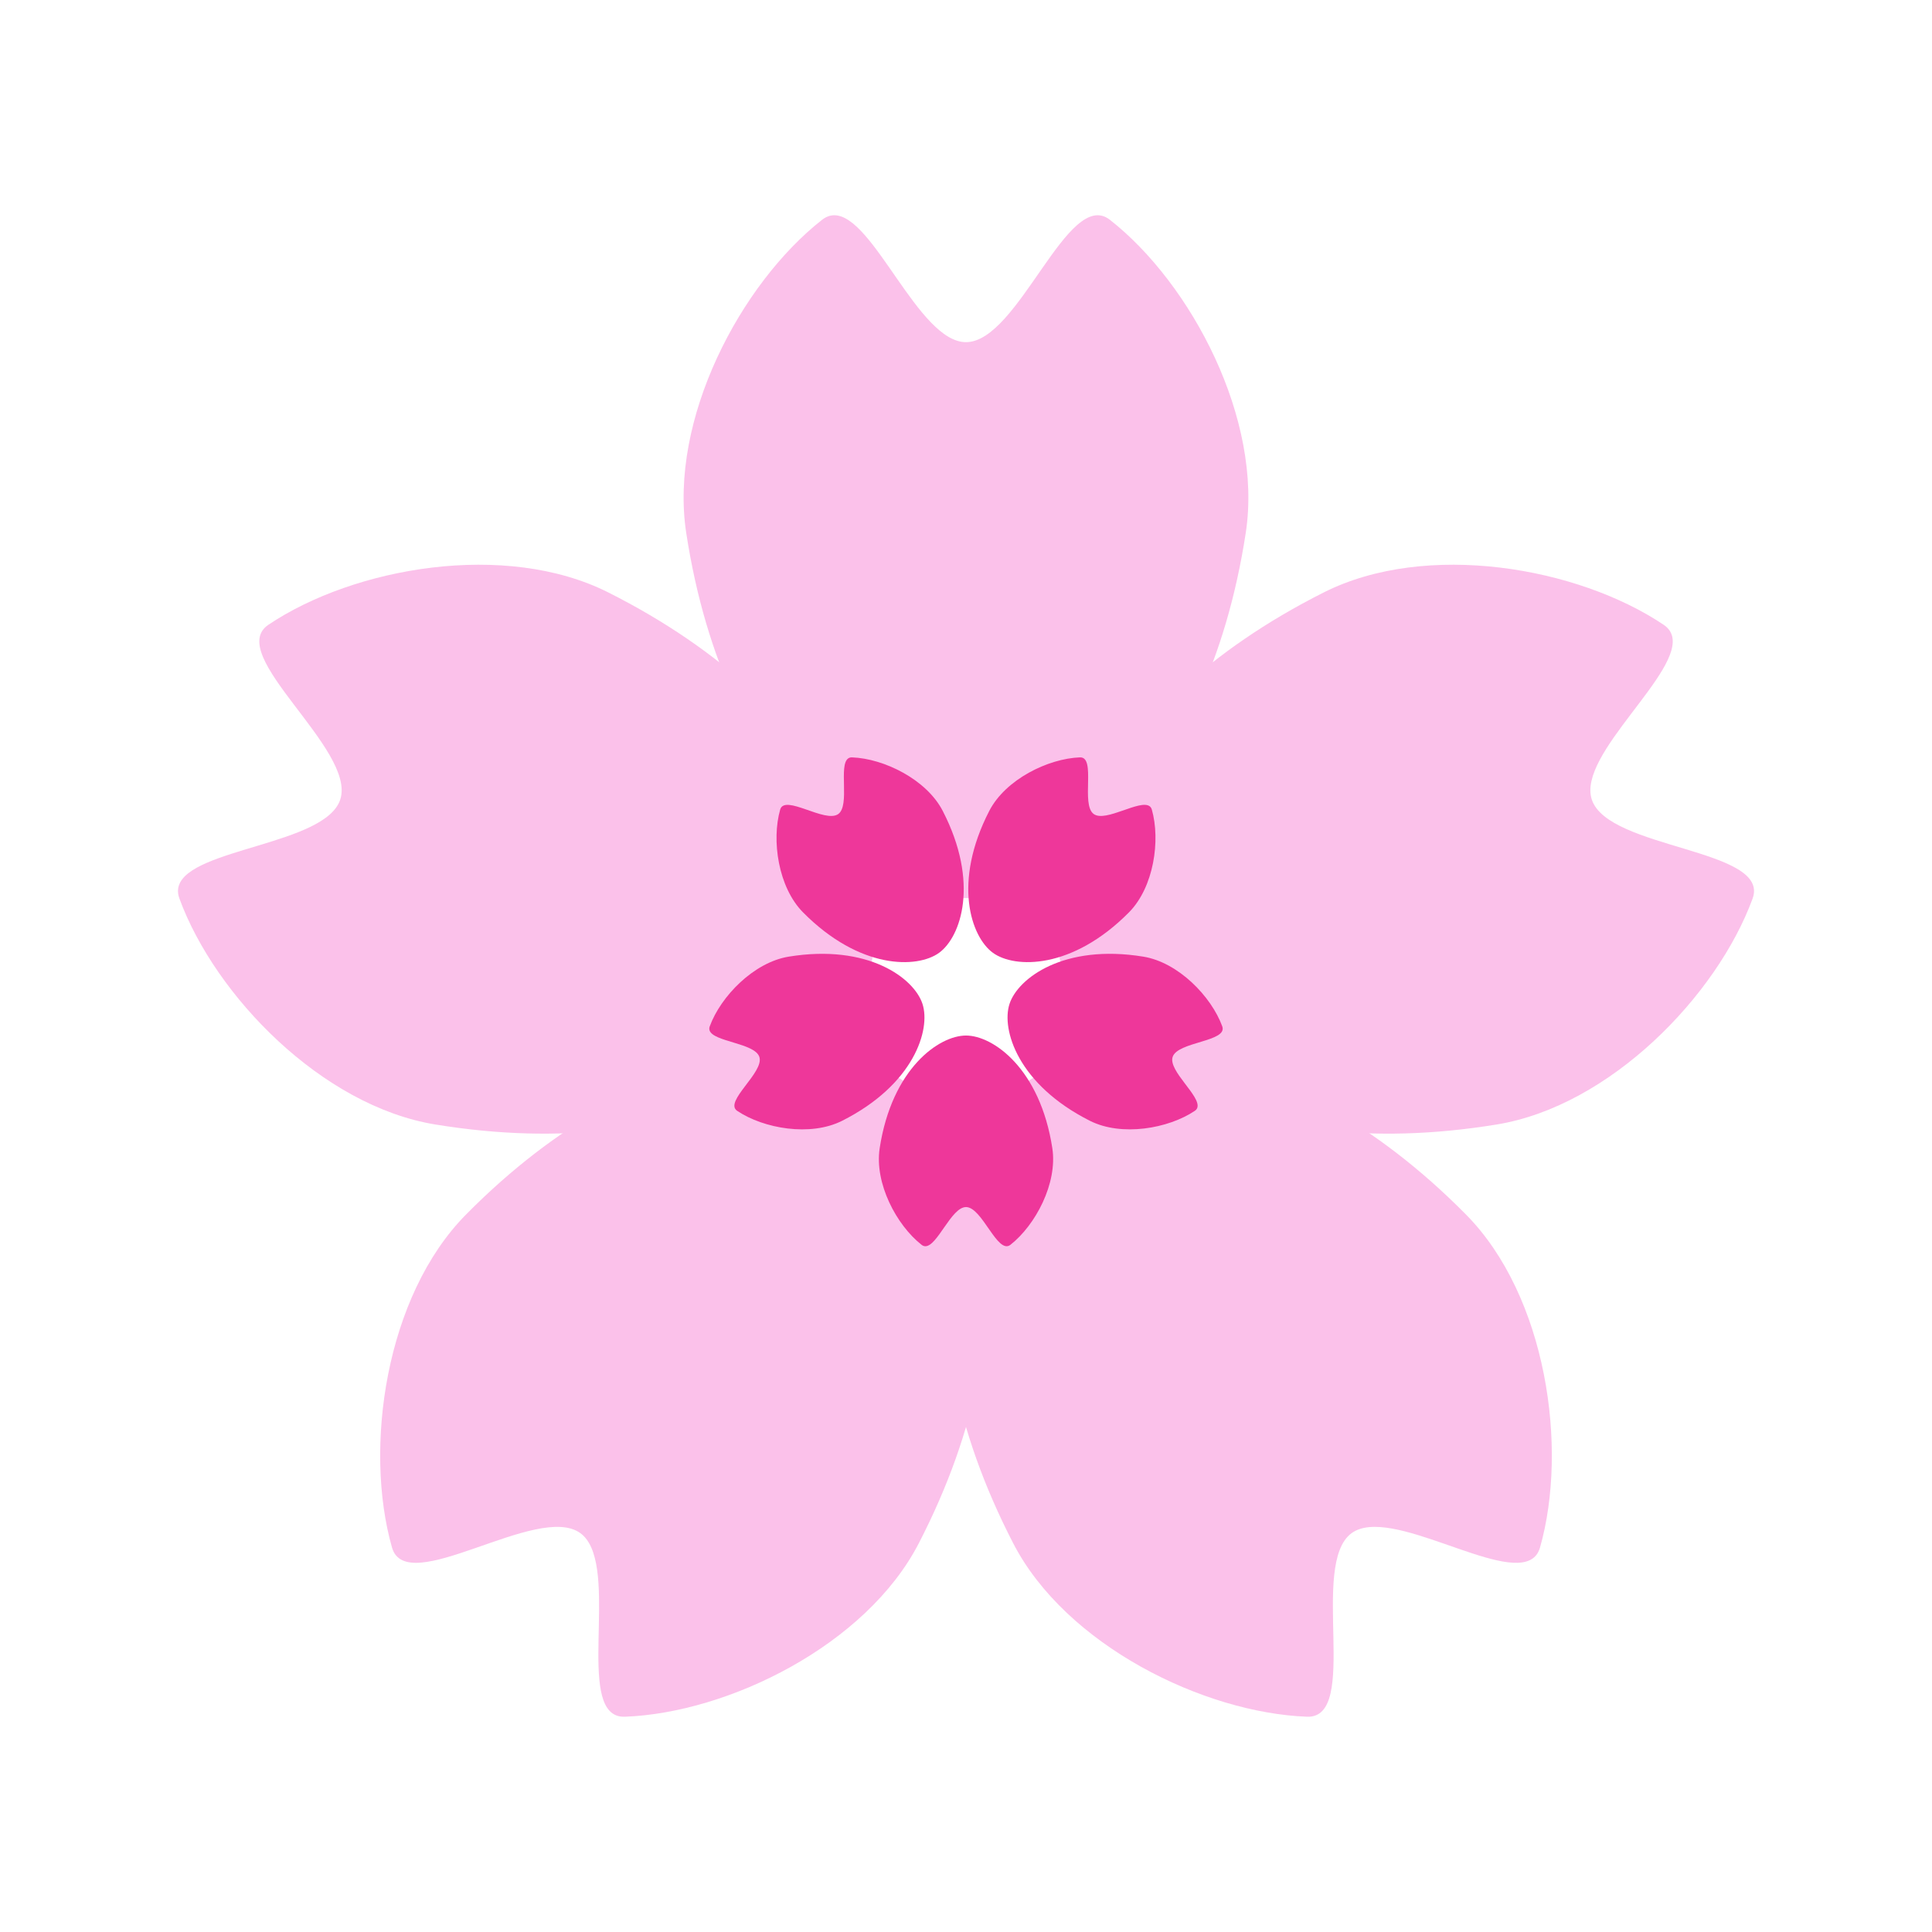
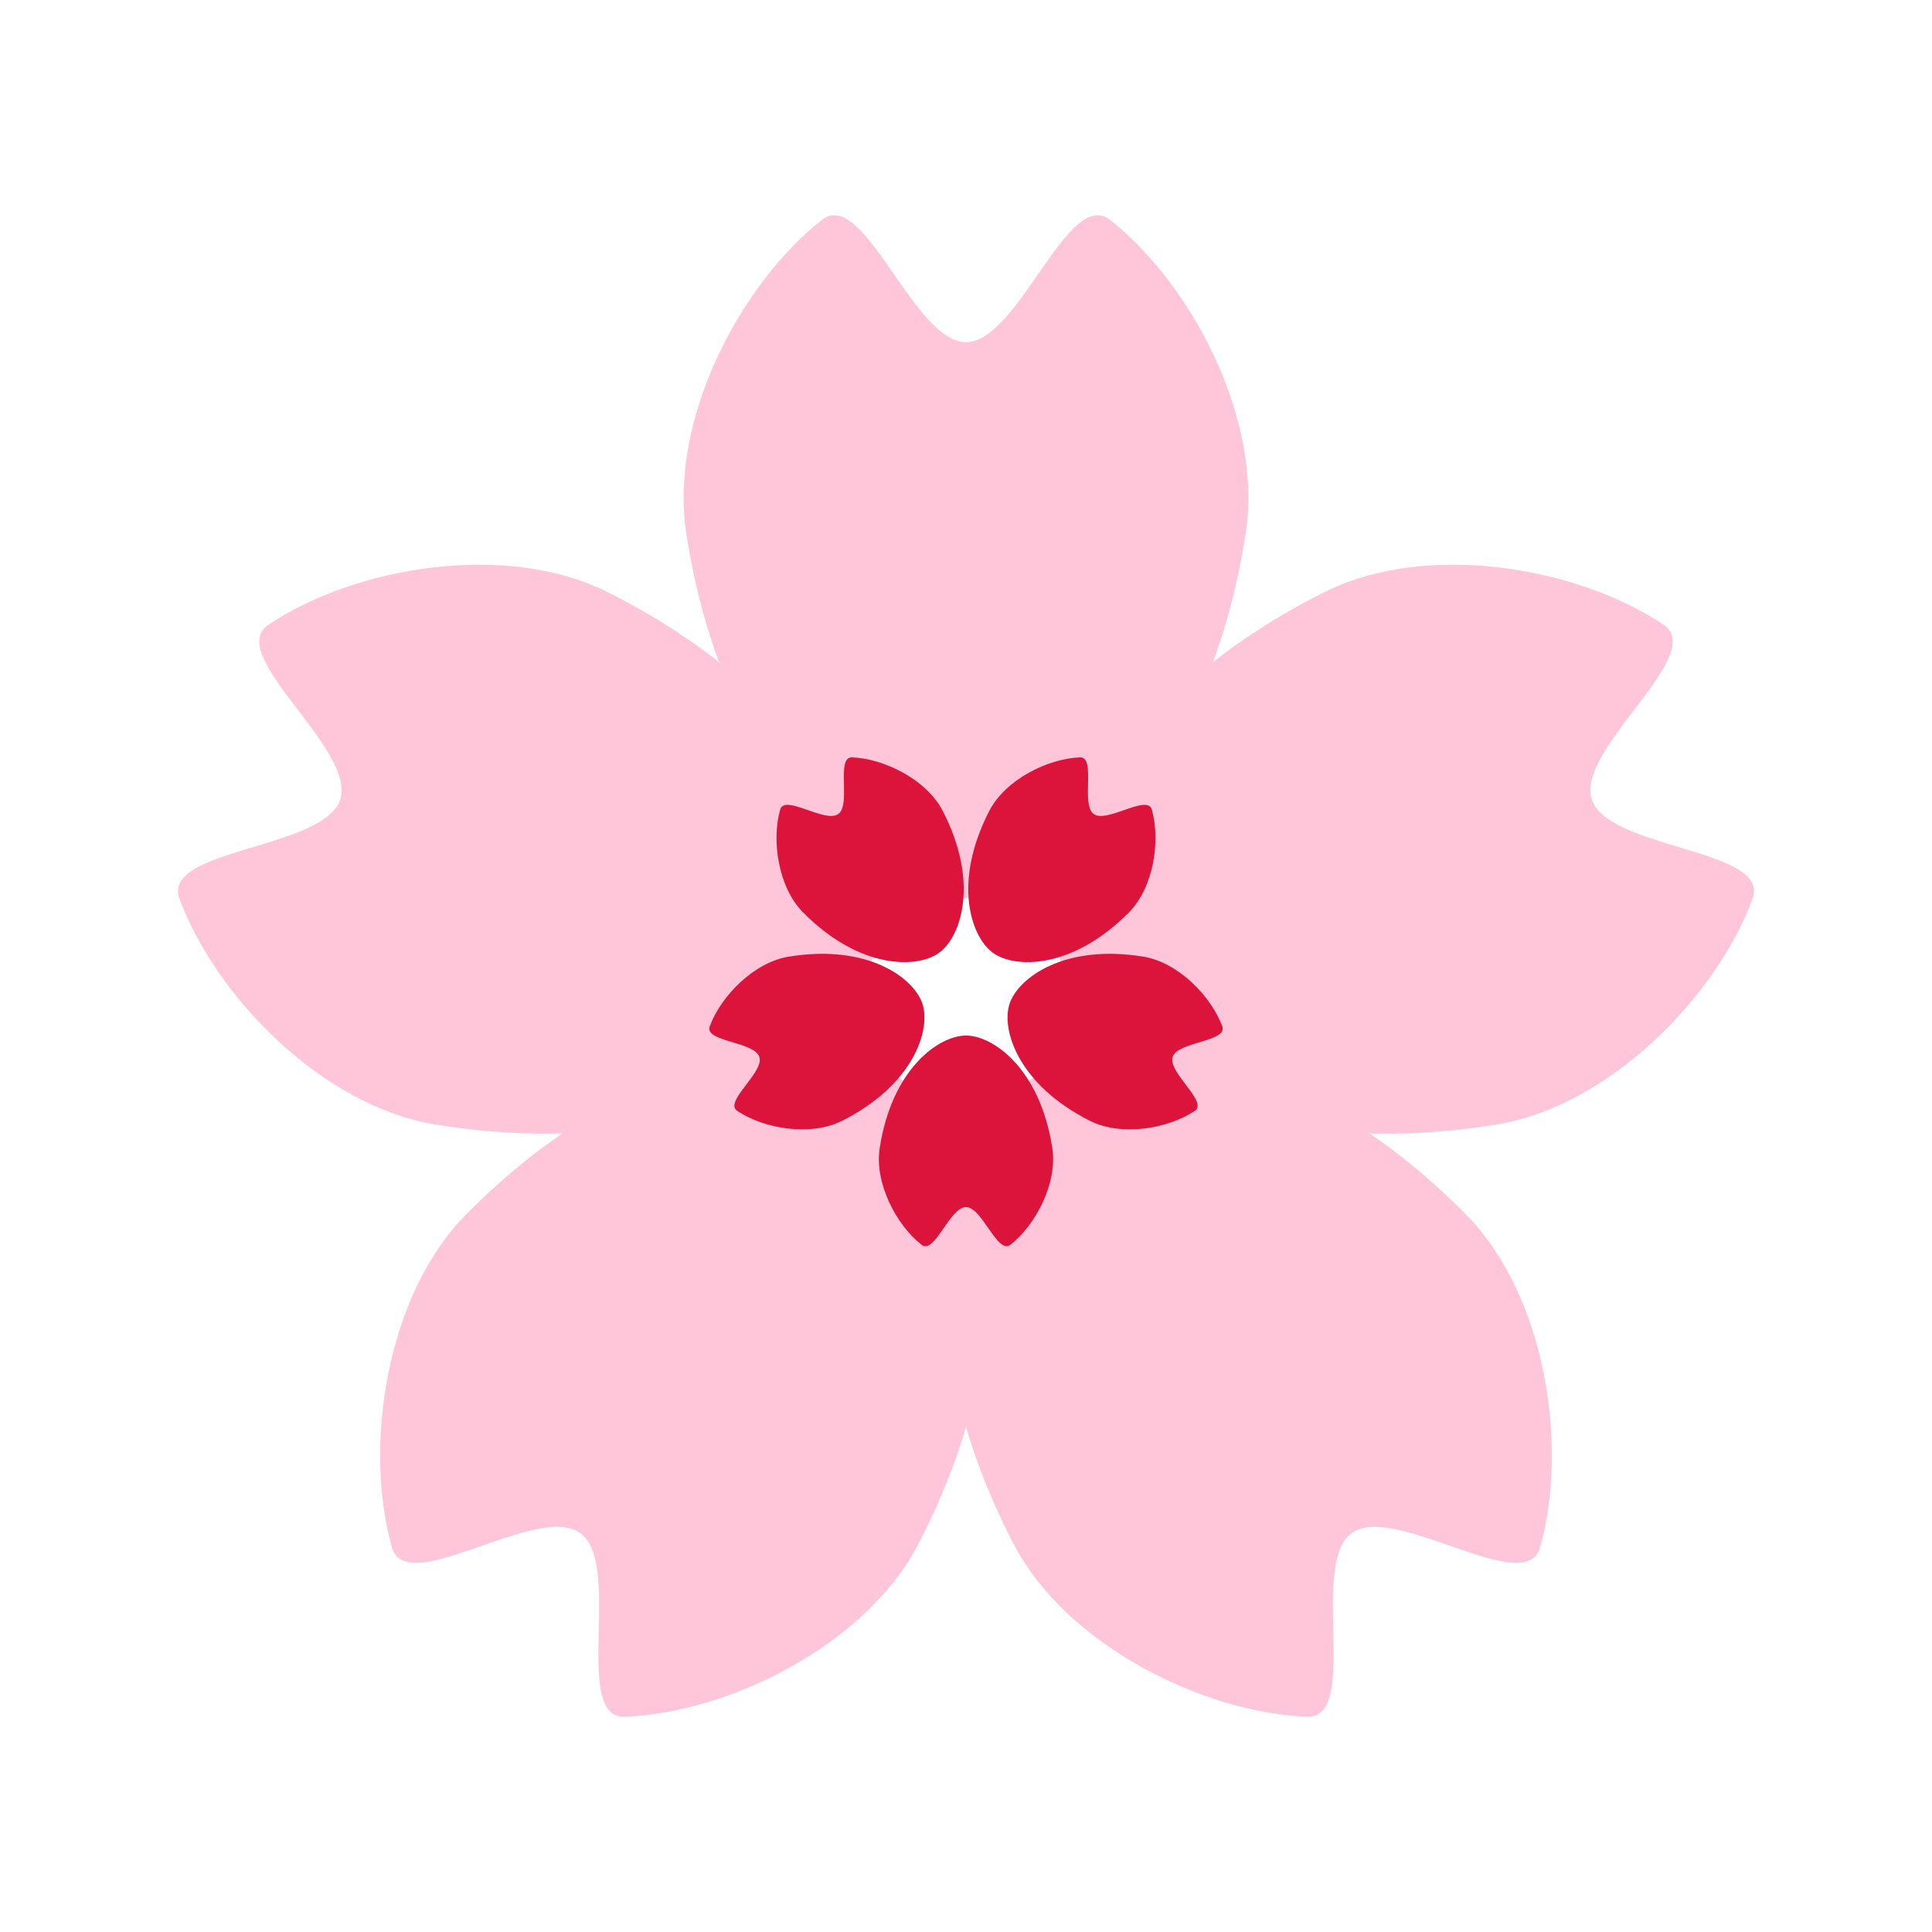
<svg xmlns="http://www.w3.org/2000/svg" width="60px" height="60px" viewBox="0 0 285.75 285.75" version="1.1" id="logo">
  <g id="layer1">
    <g id="1" transform="matrix(2.021999,0,0,2.021999,13.74506,-293.5442)">
-       <g id="1a" style="fill:#fbc1ea;fill-opacity:1;stroke:none" transform="translate(6.323712,14.72254)">
-         <path id="1b" style="fill:#fbc1ea;fill-opacity:1;stroke:none;stroke-width:0.657;stroke-linecap:round;paint-order:stroke fill markers;stop-color:#000000" d="m 47.885,146.198 c -0.297,0.004 -0.591,0.11 -0.88,0.337 -5.95,4.671 -11.203,14.597 -9.93,22.903 2.897,18.896 14.067,26.707 20.463,26.707 6.396,0 17.566,-7.811 20.463,-26.707 1.273,-8.306 -3.98,-18.232 -9.93,-22.903 -3.077,-2.416 -6.681,8.946 -10.533,8.946 -3.491,0 -6.778,-9.332 -9.653,-9.283 z" />
-         <path id="1c" style="fill:#fbc1ea;fill-opacity:1;stroke:none;stroke-width:0.657;stroke-linecap:round;paint-order:stroke fill markers;stop-color:#000000" d="m 109.156,176.882 c -0.096,-0.282 -0.288,-0.528 -0.592,-0.732 -6.281,-4.215 -17.345,-6.144 -24.85,-2.366 -17.076,8.594 -21.053,21.631 -19.076,27.714 1.976,6.083 12.857,14.293 31.723,11.208 8.293,-1.356 16.109,-9.419 18.714,-16.521 1.347,-3.673 -10.573,-3.589 -11.763,-7.253 -1.079,-3.32 6.78,-9.33 5.846,-12.05 z" />
-         <path id="1d" style="fill:#fbc1ea;fill-opacity:1;stroke:none;stroke-width:0.657;stroke-linecap:round;stroke-dasharray:none;paint-order:stroke fill markers;stop-color:#000000" d="m 99.014,244.434 c 0.238,-0.178 0.413,-0.437 0.514,-0.79 2.068,-7.276 0.483,-18.394 -5.429,-24.365 C 80.649,205.695 67.02,205.941 61.846,209.7 c -5.174,3.759 -9.62,16.645 -0.857,33.634 3.852,7.468 13.936,12.41 21.495,12.692 3.909,0.146 0.147,-11.164 3.263,-13.429 2.824,-2.052 10.968,3.566 13.266,1.836 z" />
-         <path id="1e" style="fill:#fbc1ea;fill-opacity:1;stroke:none;stroke-width:0.657;stroke-linecap:round;paint-order:stroke fill markers;stop-color:#000000" d="m 31.684,255.782 c 0.243,0.171 0.543,0.258 0.91,0.244 7.559,-0.282 17.643,-5.224 21.495,-12.692 8.763,-16.989 4.318,-29.875 -0.857,-33.634 -5.174,-3.759 -18.803,-4.006 -32.253,9.579 -5.912,5.971 -7.496,17.089 -5.429,24.365 1.069,3.763 10.663,-3.311 13.78,-1.046 2.824,2.052 -0.002,11.533 2.353,13.184 z" />
-         <path id="1f" style="fill:#fbc1ea;fill-opacity:1;stroke:none;stroke-width:0.657;stroke-linecap:round;paint-order:stroke fill markers;stop-color:#000000" d="m -0.044,195.244 c -0.088,0.284 -0.078,0.596 0.049,0.941 2.604,7.102 10.421,15.165 18.714,16.521 18.866,3.084 29.747,-5.126 31.723,-11.208 1.976,-6.083 -2.001,-19.12 -19.076,-27.714 -7.506,-3.778 -18.569,-1.849 -24.85,2.366 -3.248,2.18 6.444,9.118 5.253,12.782 -1.079,3.32 -10.969,3.562 -11.812,6.312 z" />
+       <g id="1a" style="fill:#ffc5d9;fill-opacity:1;stroke:none" transform="translate(6.323712,14.72254)">
+         <path id="1b" style="fill:#ffc5d9;fill-opacity:1;stroke:none;stroke-width:0.657;stroke-linecap:round;paint-order:stroke fill markers;stop-color:#000000" d="m 47.885,146.198 c -0.297,0.004 -0.591,0.11 -0.88,0.337 -5.95,4.671 -11.203,14.597 -9.93,22.903 2.897,18.896 14.067,26.707 20.463,26.707 6.396,0 17.566,-7.811 20.463,-26.707 1.273,-8.306 -3.98,-18.232 -9.93,-22.903 -3.077,-2.416 -6.681,8.946 -10.533,8.946 -3.491,0 -6.778,-9.332 -9.653,-9.283 z" />
+         <path id="1c" style="fill:#ffc5d9;fill-opacity:1;stroke:none;stroke-width:0.657;stroke-linecap:round;paint-order:stroke fill markers;stop-color:#000000" d="m 109.156,176.882 c -0.096,-0.282 -0.288,-0.528 -0.592,-0.732 -6.281,-4.215 -17.345,-6.144 -24.85,-2.366 -17.076,8.594 -21.053,21.631 -19.076,27.714 1.976,6.083 12.857,14.293 31.723,11.208 8.293,-1.356 16.109,-9.419 18.714,-16.521 1.347,-3.673 -10.573,-3.589 -11.763,-7.253 -1.079,-3.32 6.78,-9.33 5.846,-12.05 z" />
+         <path id="1d" style="fill:#ffc5d9;fill-opacity:1;stroke:none;stroke-width:0.657;stroke-linecap:round;stroke-dasharray:none;paint-order:stroke fill markers;stop-color:#000000" d="m 99.014,244.434 c 0.238,-0.178 0.413,-0.437 0.514,-0.79 2.068,-7.276 0.483,-18.394 -5.429,-24.365 C 80.649,205.695 67.02,205.941 61.846,209.7 c -5.174,3.759 -9.62,16.645 -0.857,33.634 3.852,7.468 13.936,12.41 21.495,12.692 3.909,0.146 0.147,-11.164 3.263,-13.429 2.824,-2.052 10.968,3.566 13.266,1.836 z" />
+         <path id="1e" style="fill:#ffc5d9;fill-opacity:1;stroke:none;stroke-width:0.657;stroke-linecap:round;paint-order:stroke fill markers;stop-color:#000000" d="m 31.684,255.782 c 0.243,0.171 0.543,0.258 0.91,0.244 7.559,-0.282 17.643,-5.224 21.495,-12.692 8.763,-16.989 4.318,-29.875 -0.857,-33.634 -5.174,-3.759 -18.803,-4.006 -32.253,9.579 -5.912,5.971 -7.496,17.089 -5.429,24.365 1.069,3.763 10.663,-3.311 13.78,-1.046 2.824,2.052 -0.002,11.533 2.353,13.184 z" />
+         <path id="1f" style="fill:#ffc5d9;fill-opacity:1;stroke:none;stroke-width:0.657;stroke-linecap:round;paint-order:stroke fill markers;stop-color:#000000" d="m -0.044,195.244 c -0.088,0.284 -0.078,0.596 0.049,0.941 2.604,7.102 10.421,15.165 18.714,16.521 18.866,3.084 29.747,-5.126 31.723,-11.208 1.976,-6.083 -2.001,-19.12 -19.076,-27.714 -7.506,-3.778 -18.569,-1.849 -24.85,2.366 -3.248,2.18 6.444,9.118 5.253,12.782 -1.079,3.32 -10.969,3.562 -11.812,6.312 z" />
      </g>
-       <g id="1g" style="fill:#ee379a;fill-opacity:1;stroke:none" transform="matrix(0.3394154,0,0,-0.3394154,44.33306,286.7255)">
-         <path id="1h" style="fill:#ee379a;fill-opacity:1;stroke:none;stroke-width:0.597;stroke-linecap:round;paint-order:stroke fill markers;stop-color:#000000" d="m 48.763,148.468 c -0.27,0.004 -0.537,0.1 -0.8,0.306 -5.409,4.247 -10.185,13.27 -9.027,20.821 2.633,17.178 12.788,24.279 18.603,24.279 5.814,0 15.969,-7.101 18.603,-24.279 1.157,-7.551 -3.618,-16.574 -9.027,-20.821 -2.797,-2.196 -6.073,8.133 -9.576,8.133 -3.174,0 -6.162,-8.483 -8.776,-8.439 z" />
-         <path id="1i" style="fill:#ee379a;fill-opacity:1;stroke:none;stroke-width:0.597;stroke-linecap:round;paint-order:stroke fill markers;stop-color:#000000" d="m 107.385,178.308 c -0.087,-0.256 -0.262,-0.48 -0.538,-0.666 -5.71,-3.832 -15.768,-5.585 -22.591,-2.151 -15.523,7.813 -19.139,19.665 -17.342,25.195 1.797,5.53 11.688,12.993 28.839,10.189 7.539,-1.232 14.645,-8.563 17.012,-15.019 1.224,-3.339 -9.612,-3.263 -10.694,-6.594 -0.981,-3.018 6.164,-8.481 5.314,-10.954 z" />
-         <path id="1j" style="fill:#ee379a;fill-opacity:1;stroke:none;stroke-width:0.597;stroke-linecap:round;stroke-dasharray:none;paint-order:stroke fill markers;stop-color:#000000" d="m 97.122,243.282 c 0.216,-0.162 0.376,-0.397 0.467,-0.718 1.88,-6.615 0.439,-16.722 -4.935,-22.15 -12.227,-12.349 -24.617,-12.125 -29.321,-8.708 -4.704,3.418 -8.745,15.132 -0.779,30.577 3.502,6.789 12.669,11.282 19.541,11.539 3.554,0.133 0.133,-10.149 2.966,-12.208 2.568,-1.865 9.971,3.241 12.06,1.669 z" />
-         <path id="1k" style="fill:#ee379a;fill-opacity:1;stroke:none;stroke-width:0.597;stroke-linecap:round;paint-order:stroke fill markers;stop-color:#000000" d="m 32.156,253.598 c 0.221,0.156 0.494,0.235 0.827,0.222 6.872,-0.256 16.039,-4.749 19.541,-11.538 7.967,-15.445 3.925,-27.159 -0.779,-30.577 -4.704,-3.418 -17.093,-3.642 -29.321,8.708 -5.375,5.428 -6.815,15.536 -4.935,22.15 0.972,3.421 9.694,-3.01 12.527,-0.951 2.568,1.865 -0.002,10.485 2.139,11.986 z" />
-         <path id="1l" style="fill:#ee379a;fill-opacity:1;stroke:none;stroke-width:0.597;stroke-linecap:round;paint-order:stroke fill markers;stop-color:#000000" d="m 2.269,195 c -0.08,0.258 -0.071,0.542 0.044,0.855 2.367,6.456 9.473,13.787 17.012,15.019 17.151,2.804 27.043,-4.66 28.839,-10.189 1.797,-5.53 -1.819,-17.382 -17.342,-25.195 -6.823,-3.434 -16.881,-1.681 -22.591,2.151 -2.953,1.982 5.858,8.289 4.776,11.62 -0.981,3.018 -9.972,3.239 -10.738,5.739 z" />
+       <g id="1g" style="fill:#DC143C;fill-opacity:1;stroke:none" transform="matrix(0.3394154,0,0,-0.3394154,44.33306,286.7255)">
+         <path id="1h" style="fill:#DC143C;fill-opacity:1;stroke:none;stroke-width:0.597;stroke-linecap:round;paint-order:stroke fill markers;stop-color:#000000" d="m 48.763,148.468 c -0.27,0.004 -0.537,0.1 -0.8,0.306 -5.409,4.247 -10.185,13.27 -9.027,20.821 2.633,17.178 12.788,24.279 18.603,24.279 5.814,0 15.969,-7.101 18.603,-24.279 1.157,-7.551 -3.618,-16.574 -9.027,-20.821 -2.797,-2.196 -6.073,8.133 -9.576,8.133 -3.174,0 -6.162,-8.483 -8.776,-8.439 z" />
+         <path id="1i" style="fill:#DC143C;fill-opacity:1;stroke:none;stroke-width:0.597;stroke-linecap:round;paint-order:stroke fill markers;stop-color:#000000" d="m 107.385,178.308 c -0.087,-0.256 -0.262,-0.48 -0.538,-0.666 -5.71,-3.832 -15.768,-5.585 -22.591,-2.151 -15.523,7.813 -19.139,19.665 -17.342,25.195 1.797,5.53 11.688,12.993 28.839,10.189 7.539,-1.232 14.645,-8.563 17.012,-15.019 1.224,-3.339 -9.612,-3.263 -10.694,-6.594 -0.981,-3.018 6.164,-8.481 5.314,-10.954 z" />
+         <path id="1j" style="fill:#DC143C;fill-opacity:1;stroke:none;stroke-width:0.597;stroke-linecap:round;stroke-dasharray:none;paint-order:stroke fill markers;stop-color:#000000" d="m 97.122,243.282 c 0.216,-0.162 0.376,-0.397 0.467,-0.718 1.88,-6.615 0.439,-16.722 -4.935,-22.15 -12.227,-12.349 -24.617,-12.125 -29.321,-8.708 -4.704,3.418 -8.745,15.132 -0.779,30.577 3.502,6.789 12.669,11.282 19.541,11.539 3.554,0.133 0.133,-10.149 2.966,-12.208 2.568,-1.865 9.971,3.241 12.06,1.669 z" />
+         <path id="1k" style="fill:#DC143C;fill-opacity:1;stroke:none;stroke-width:0.597;stroke-linecap:round;paint-order:stroke fill markers;stop-color:#000000" d="m 32.156,253.598 c 0.221,0.156 0.494,0.235 0.827,0.222 6.872,-0.256 16.039,-4.749 19.541,-11.538 7.967,-15.445 3.925,-27.159 -0.779,-30.577 -4.704,-3.418 -17.093,-3.642 -29.321,8.708 -5.375,5.428 -6.815,15.536 -4.935,22.15 0.972,3.421 9.694,-3.01 12.527,-0.951 2.568,1.865 -0.002,10.485 2.139,11.986 z" />
+         <path id="1l" style="fill:#DC143C;fill-opacity:1;stroke:none;stroke-width:0.597;stroke-linecap:round;paint-order:stroke fill markers;stop-color:#000000" d="m 2.269,195 c -0.08,0.258 -0.071,0.542 0.044,0.855 2.367,6.456 9.473,13.787 17.012,15.019 17.151,2.804 27.043,-4.66 28.839,-10.189 1.797,-5.53 -1.819,-17.382 -17.342,-25.195 -6.823,-3.434 -16.881,-1.681 -22.591,2.151 -2.953,1.982 5.858,8.289 4.776,11.62 -0.981,3.018 -9.972,3.239 -10.738,5.739 z" />
      </g>
    </g>
  </g>
</svg>
